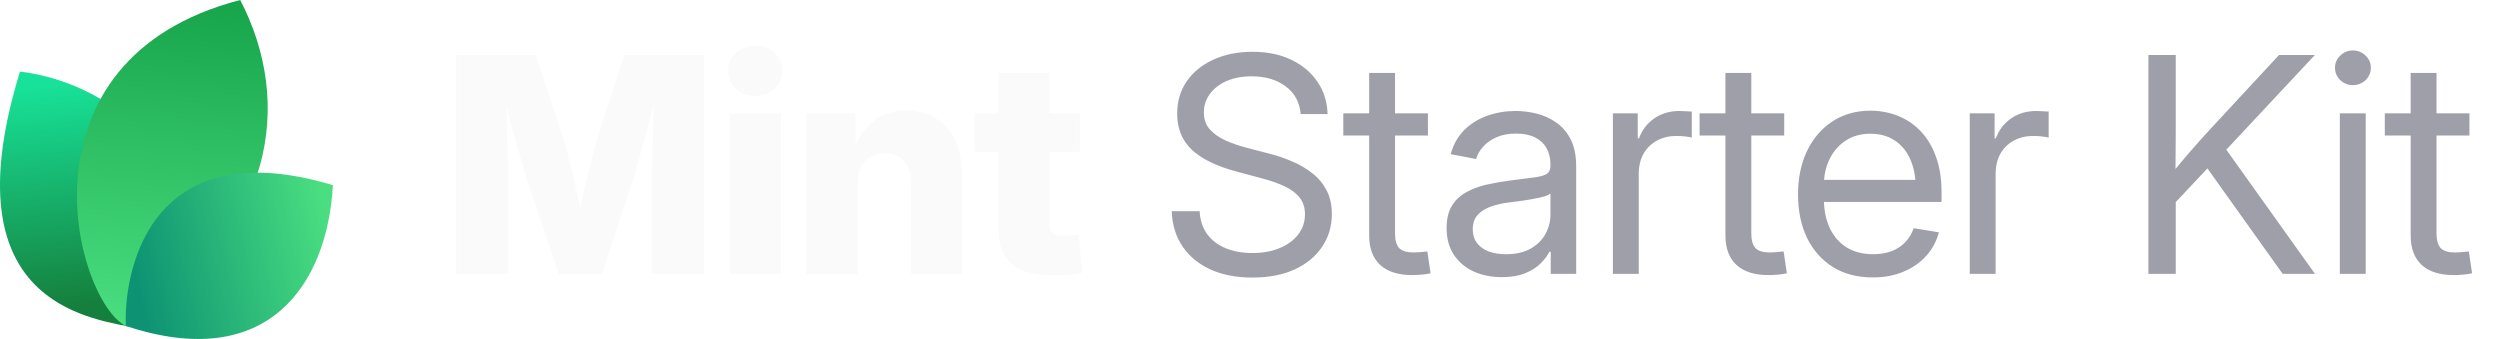
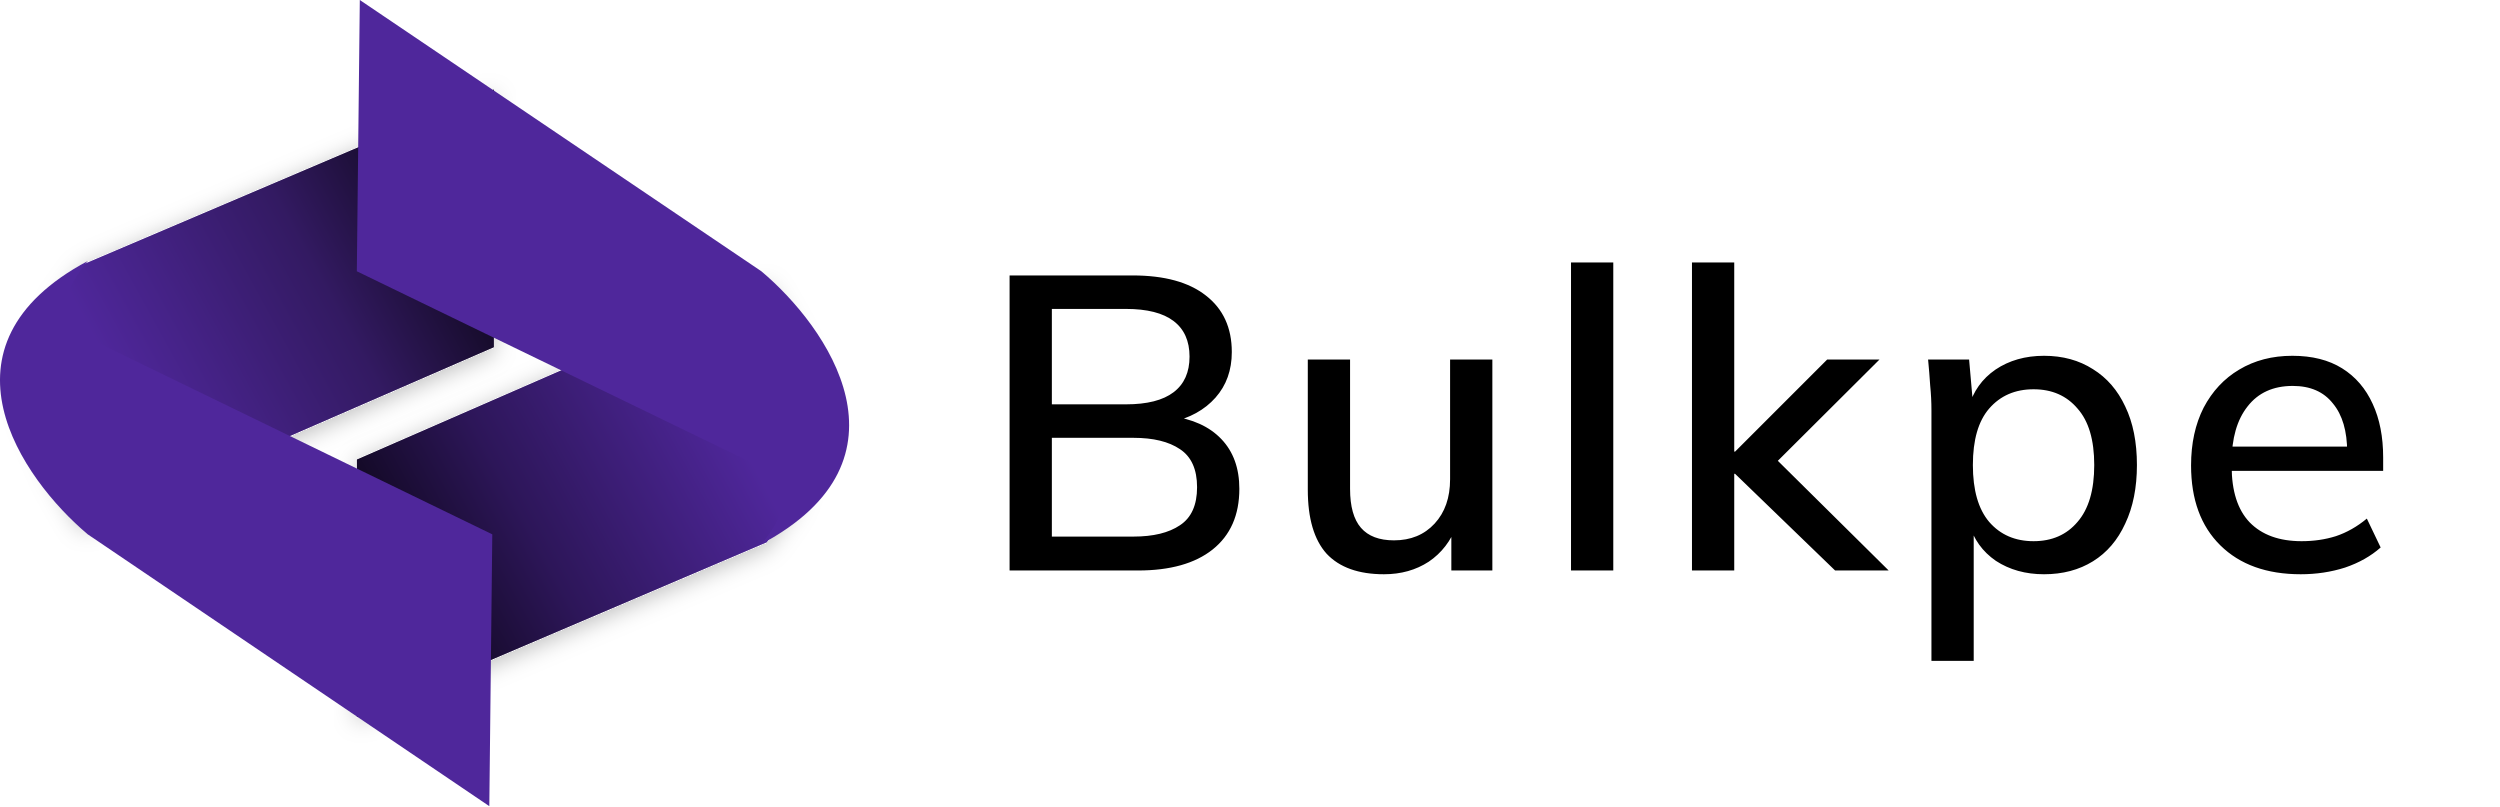
- <svg xmlns="http://www.w3.org/2000/svg" width="177" height="24" viewBox="0 0 177 24" fill="none">
-   <path d="M9.061 23.108C5.268 22.377 -3.391 20.627 1.417 5.064C9.634 6.099 16.973 14.064 9.061 23.108Z" fill="url(#paint0_linear_17557_2145)" />
-   <path d="M8.919 23.094C5.276 21.222 0.784 4.209 17.007 0C20.757 7.193 19.621 16.545 8.919 23.094Z" fill="url(#paint1_linear_17557_2145)" />
-   <path d="M8.914 23.079C8.735 19.882 10.159 9.085 23.57 13.111C23.181 20.123 18.984 26.418 8.914 23.079Z" fill="url(#paint2_linear_17557_2145)" />
-   <path d="M32.301 19.392V3.894H37.938L39.925 9.948C40.036 10.315 40.164 10.787 40.31 11.362C40.462 11.938 40.611 12.552 40.757 13.204C40.91 13.855 41.048 14.483 41.173 15.086C41.305 15.682 41.412 16.192 41.495 16.615H40.695C40.771 16.192 40.871 15.682 40.996 15.086C41.128 14.49 41.267 13.866 41.412 13.214C41.565 12.562 41.714 11.948 41.86 11.373C42.005 10.79 42.133 10.315 42.244 9.948L44.2 3.894H49.848V19.392H46.166V12.704C46.166 12.357 46.173 11.917 46.187 11.383C46.2 10.849 46.214 10.27 46.228 9.646C46.249 9.022 46.266 8.391 46.28 7.753C46.301 7.115 46.311 6.519 46.311 5.964H46.623C46.485 6.561 46.332 7.181 46.166 7.826C45.999 8.471 45.833 9.102 45.666 9.719C45.507 10.336 45.351 10.901 45.198 11.414C45.053 11.928 44.928 12.357 44.824 12.704L42.608 19.392H39.561L37.314 12.704C37.203 12.357 37.072 11.928 36.919 11.414C36.773 10.901 36.614 10.34 36.441 9.729C36.274 9.112 36.104 8.481 35.931 7.836C35.764 7.192 35.608 6.567 35.463 5.964H35.827C35.834 6.512 35.844 7.105 35.858 7.743C35.872 8.374 35.886 9.005 35.9 9.636C35.92 10.26 35.938 10.839 35.952 11.373C35.965 11.907 35.972 12.351 35.972 12.704V19.392H32.301ZM51.668 19.392V8.024H55.288V19.392H51.668ZM53.468 6.786C52.927 6.786 52.473 6.616 52.105 6.276C51.738 5.93 51.554 5.507 51.554 5.007C51.554 4.508 51.738 4.088 52.105 3.749C52.473 3.409 52.927 3.239 53.468 3.239C54.009 3.239 54.463 3.409 54.83 3.749C55.198 4.082 55.382 4.501 55.382 5.007C55.382 5.507 55.198 5.93 54.83 6.276C54.463 6.616 54.009 6.786 53.468 6.786ZM60.708 13.027V19.392H57.088V8.024H60.551L60.593 10.967H60.281C60.593 10.024 61.061 9.268 61.685 8.7C62.309 8.124 63.138 7.836 64.171 7.836C64.975 7.836 65.672 8.017 66.262 8.377C66.851 8.731 67.302 9.234 67.614 9.885C67.933 10.537 68.092 11.307 68.092 12.194V19.392H64.483V12.912C64.483 12.26 64.32 11.754 63.994 11.394C63.675 11.033 63.221 10.853 62.632 10.853C62.25 10.853 61.914 10.936 61.623 11.102C61.332 11.269 61.106 11.515 60.947 11.841C60.787 12.16 60.708 12.555 60.708 13.027ZM76.456 8.024V10.749H69.008V8.024H76.456ZM70.683 5.163H74.292V15.783C74.292 16.102 74.361 16.334 74.5 16.48C74.646 16.625 74.899 16.698 75.259 16.698C75.405 16.698 75.596 16.688 75.831 16.667C76.074 16.646 76.251 16.629 76.362 16.615L76.632 19.309C76.313 19.378 75.963 19.427 75.582 19.455C75.207 19.482 74.836 19.496 74.469 19.496C73.2 19.496 72.25 19.222 71.619 18.674C70.995 18.127 70.683 17.308 70.683 16.22V5.163Z" fill="#FAFAFA" />
-   <path d="M88.667 19.652C87.523 19.652 86.528 19.458 85.682 19.07C84.843 18.681 84.188 18.137 83.716 17.437C83.245 16.736 82.992 15.908 82.957 14.951H84.933C84.968 15.596 85.148 16.14 85.474 16.584C85.8 17.021 86.24 17.354 86.795 17.582C87.35 17.804 87.974 17.915 88.667 17.915C89.388 17.915 90.026 17.801 90.581 17.572C91.143 17.343 91.583 17.024 91.902 16.615C92.228 16.199 92.391 15.717 92.391 15.169C92.391 14.698 92.266 14.306 92.017 13.994C91.767 13.675 91.413 13.408 90.956 13.193C90.498 12.978 89.954 12.787 89.323 12.621L87.502 12.132C86.123 11.765 85.082 11.255 84.382 10.603C83.689 9.944 83.342 9.095 83.342 8.055C83.342 7.174 83.571 6.404 84.028 5.746C84.486 5.087 85.117 4.577 85.921 4.217C86.726 3.849 87.645 3.666 88.678 3.666C89.718 3.666 90.63 3.853 91.413 4.227C92.204 4.602 92.824 5.122 93.275 5.787C93.726 6.446 93.965 7.209 93.993 8.076H92.089C92.013 7.23 91.656 6.574 91.018 6.11C90.387 5.638 89.586 5.403 88.615 5.403C87.95 5.403 87.36 5.513 86.847 5.735C86.341 5.957 85.946 6.262 85.661 6.651C85.377 7.032 85.235 7.469 85.235 7.961C85.235 8.447 85.377 8.849 85.661 9.168C85.946 9.48 86.317 9.74 86.774 9.948C87.232 10.149 87.724 10.319 88.251 10.457L89.884 10.884C90.439 11.023 90.977 11.206 91.496 11.435C92.023 11.657 92.495 11.934 92.911 12.267C93.334 12.593 93.67 12.995 93.92 13.474C94.17 13.945 94.294 14.504 94.294 15.149C94.294 16.015 94.066 16.788 93.608 17.468C93.157 18.148 92.512 18.681 91.673 19.07C90.834 19.458 89.832 19.652 88.667 19.652ZM101.097 8.024V9.594H95.106V8.024H101.097ZM96.937 5.163H98.767V16.521C98.767 17 98.865 17.347 99.059 17.562C99.26 17.77 99.6 17.874 100.078 17.874C100.21 17.874 100.366 17.867 100.546 17.853C100.733 17.832 100.903 17.815 101.056 17.801L101.285 19.351C101.097 19.392 100.886 19.423 100.65 19.444C100.414 19.465 100.189 19.475 99.974 19.475C98.996 19.475 98.244 19.236 97.717 18.758C97.197 18.272 96.937 17.579 96.937 16.677V5.163ZM106.33 19.621C105.595 19.621 104.932 19.489 104.343 19.226C103.754 18.955 103.285 18.564 102.939 18.05C102.592 17.53 102.419 16.896 102.419 16.147C102.419 15.495 102.547 14.965 102.804 14.556C103.06 14.146 103.403 13.828 103.833 13.599C104.263 13.363 104.742 13.186 105.269 13.068C105.796 12.95 106.333 12.857 106.881 12.787C107.574 12.69 108.132 12.617 108.555 12.569C108.978 12.52 109.287 12.441 109.481 12.33C109.675 12.212 109.772 12.014 109.772 11.737V11.654C109.772 11.203 109.679 10.815 109.492 10.489C109.311 10.163 109.041 9.91 108.68 9.729C108.32 9.549 107.872 9.459 107.338 9.459C106.805 9.459 106.34 9.546 105.945 9.719C105.556 9.892 105.241 10.118 104.998 10.395C104.755 10.665 104.593 10.953 104.509 11.258L102.71 10.915C102.897 10.222 103.22 9.65 103.677 9.199C104.135 8.748 104.679 8.412 105.31 8.19C105.941 7.968 106.607 7.857 107.307 7.857C107.8 7.857 108.295 7.92 108.795 8.044C109.301 8.169 109.765 8.381 110.188 8.679C110.611 8.97 110.951 9.369 111.208 9.875C111.464 10.374 111.593 11.005 111.593 11.768V19.392H109.793V17.822H109.7C109.568 18.085 109.363 18.359 109.086 18.643C108.809 18.921 108.444 19.153 107.994 19.34C107.543 19.527 106.988 19.621 106.33 19.621ZM106.621 17.998C107.321 17.998 107.904 17.867 108.368 17.603C108.84 17.333 109.19 16.986 109.419 16.563C109.654 16.133 109.772 15.682 109.772 15.211V13.692C109.703 13.769 109.554 13.841 109.325 13.911C109.096 13.973 108.829 14.032 108.524 14.088C108.226 14.143 107.921 14.192 107.609 14.233C107.304 14.275 107.033 14.309 106.798 14.337C106.354 14.393 105.938 14.49 105.549 14.628C105.168 14.76 104.86 14.954 104.624 15.211C104.388 15.467 104.27 15.811 104.27 16.241C104.27 16.615 104.367 16.934 104.561 17.198C104.762 17.461 105.04 17.662 105.393 17.801C105.747 17.933 106.156 17.998 106.621 17.998ZM114.193 19.392V8.024H115.951V9.792H116.045C116.253 9.209 116.61 8.741 117.116 8.388C117.622 8.034 118.219 7.857 118.905 7.857C119.058 7.857 119.217 7.864 119.384 7.878C119.55 7.885 119.682 7.892 119.779 7.899V9.74C119.716 9.719 119.578 9.695 119.363 9.667C119.155 9.639 118.922 9.625 118.666 9.625C118.174 9.625 117.726 9.733 117.324 9.948C116.922 10.163 116.603 10.471 116.367 10.874C116.138 11.276 116.024 11.758 116.024 12.319V19.392H114.193ZM126.322 8.024V9.594H120.33V8.024H126.322ZM122.161 5.163H123.992V16.521C123.992 17 124.089 17.347 124.283 17.562C124.484 17.77 124.824 17.874 125.302 17.874C125.434 17.874 125.59 17.867 125.77 17.853C125.958 17.832 126.127 17.815 126.28 17.801L126.509 19.351C126.322 19.392 126.11 19.423 125.874 19.444C125.639 19.465 125.413 19.475 125.198 19.475C124.221 19.475 123.468 19.236 122.941 18.758C122.421 18.272 122.161 17.579 122.161 16.677V5.163ZM132.604 19.642C131.502 19.642 130.555 19.396 129.765 18.903C128.974 18.404 128.364 17.714 127.934 16.834C127.511 15.946 127.3 14.927 127.3 13.775C127.3 12.611 127.511 11.584 127.934 10.697C128.364 9.802 128.964 9.102 129.734 8.596C130.51 8.089 131.408 7.836 132.428 7.836C133.1 7.836 133.738 7.954 134.341 8.19C134.952 8.426 135.489 8.783 135.954 9.261C136.425 9.74 136.793 10.343 137.056 11.071C137.327 11.792 137.462 12.645 137.462 13.63V14.296H128.433V12.735H136.463L135.631 13.297C135.631 12.541 135.506 11.876 135.257 11.3C135.007 10.725 134.643 10.277 134.165 9.958C133.686 9.632 133.107 9.469 132.428 9.469C131.748 9.469 131.162 9.632 130.67 9.958C130.177 10.284 129.796 10.725 129.526 11.279C129.262 11.827 129.13 12.441 129.13 13.12V14.046C129.13 14.864 129.273 15.572 129.557 16.168C129.841 16.757 130.243 17.211 130.763 17.53C131.283 17.842 131.901 17.998 132.615 17.998C133.093 17.998 133.523 17.929 133.905 17.79C134.293 17.645 134.619 17.433 134.882 17.156C135.153 16.879 135.354 16.546 135.486 16.157L137.275 16.449C137.108 17.08 136.81 17.634 136.38 18.113C135.95 18.591 135.413 18.966 134.768 19.236C134.123 19.507 133.402 19.642 132.604 19.642ZM139.459 19.392V8.024H141.217V9.792H141.311C141.519 9.209 141.876 8.741 142.382 8.388C142.888 8.034 143.485 7.857 144.171 7.857C144.324 7.857 144.483 7.864 144.649 7.878C144.816 7.885 144.948 7.892 145.045 7.899V9.74C144.982 9.719 144.844 9.695 144.629 9.667C144.421 9.639 144.188 9.625 143.932 9.625C143.439 9.625 142.992 9.733 142.59 9.948C142.188 10.163 141.869 10.471 141.633 10.874C141.404 11.276 141.29 11.758 141.29 12.319V19.392H139.459ZM153.429 14.961V12.715C153.783 12.257 154.136 11.82 154.49 11.404C154.844 10.981 155.204 10.565 155.572 10.156C155.939 9.74 156.314 9.327 156.695 8.918L161.355 3.894H163.893L157.277 10.967H157.184L153.429 14.961ZM152.108 19.392V3.894H154.043V9.241L154.022 12.559L154.043 13.505V19.392H152.108ZM161.615 19.392L155.967 11.477L157.173 9.969L163.903 19.392H161.615ZM165.661 19.392V8.024H167.492V19.392H165.661ZM166.587 6.027C166.24 6.027 165.942 5.909 165.692 5.673C165.443 5.43 165.318 5.139 165.318 4.799C165.318 4.459 165.443 4.172 165.692 3.936C165.942 3.693 166.24 3.572 166.587 3.572C166.934 3.572 167.232 3.693 167.482 3.936C167.731 4.172 167.856 4.459 167.856 4.799C167.856 5.139 167.731 5.43 167.482 5.673C167.232 5.909 166.934 6.027 166.587 6.027ZM174.836 8.024V9.594H168.844V8.024H174.836ZM170.675 5.163H172.506V16.521C172.506 17 172.603 17.347 172.797 17.562C172.998 17.77 173.338 17.874 173.816 17.874C173.948 17.874 174.104 17.867 174.284 17.853C174.472 17.832 174.641 17.815 174.794 17.801L175.023 19.351C174.836 19.392 174.624 19.423 174.388 19.444C174.153 19.465 173.927 19.475 173.712 19.475C172.735 19.475 171.982 19.236 171.455 18.758C170.935 18.272 170.675 17.579 170.675 16.677V5.163Z" fill="#9F9FA9" />
+ <svg xmlns="http://www.w3.org/2000/svg" width="2270" height="732" viewBox="0 0 2270 732" fill="none">
+   <g filter="url(#filter0_d_10997_23344)">
+     <path d="M324.027 651.298L696.202 492.45L720.762 457.813L733.987 417.205L749.1 362.265L720.762 297.77L696.202 254.773L324.027 417.205V651.298Z" fill="url(#paint0_linear_10997_23344)" />
+   </g>
+   <g filter="url(#filter1_d_10997_23344)">
+     <path d="M448.465 81.225L75.418 240.073L50.801 274.709L37.546 315.318L22.396 370.258L50.801 434.753L75.418 477.749L448.465 315.318V81.225Z" fill="url(#paint1_linear_10997_23344)" />
+   </g>
+   <path d="M691.325 246.323L326.703 0L324 246.323L691.325 424.385C728.903 436.887 706.983 476.004 691.325 494C835.624 417.092 751.45 296.838 691.325 246.323Z" fill="#4F279B" />
+   <path d="M79.675 485.178L444.297 732L447 485.178L79.675 306.756C42.097 294.228 64.018 255.032 79.675 237C-64.624 314.063 19.55 434.561 79.675 485.178Z" fill="#4F279B" />
+   <path d="M916.704 518V250.1H1028.42C1057.3 250.1 1079.47 256.18 1094.92 268.34C1110.63 280.5 1118.48 297.6 1118.48 319.64C1118.48 336.107 1113.54 349.913 1103.66 361.06C1093.78 372.207 1080.23 379.68 1063 383.48V377.78C1082.76 380.313 1098.09 387.28 1108.98 398.68C1119.88 410.08 1125.32 425.153 1125.32 443.9C1125.32 467.713 1117.22 486.08 1101 499C1085.04 511.667 1062.5 518 1033.36 518H916.704ZM955.084 487.22H1029.18C1047.17 487.22 1061.23 483.8 1071.36 476.96C1081.75 470.12 1086.94 458.593 1086.94 442.38C1086.94 426.167 1081.75 414.64 1071.36 407.8C1061.23 400.96 1047.17 397.54 1029.18 397.54H955.084V487.22ZM955.084 367.14H1022.34C1041.6 367.14 1056.04 363.467 1065.66 356.12C1075.29 348.773 1080.1 338.007 1080.1 323.82C1080.1 309.633 1075.29 298.867 1065.66 291.52C1056.04 284.173 1041.6 280.5 1022.34 280.5H955.084V367.14ZM1256.64 521.42C1233.59 521.42 1216.23 515.213 1204.58 502.8C1193.18 490.133 1187.48 470.753 1187.48 444.66V326.48H1225.86V443.9C1225.86 459.86 1229.15 471.64 1235.74 479.24C1242.33 486.84 1252.33 490.64 1265.76 490.64C1280.96 490.64 1293.25 485.573 1302.62 475.44C1311.99 465.307 1316.68 451.88 1316.68 435.16V326.48H1355.06V518H1317.82V476.96H1322.76C1317.44 491.147 1308.95 502.167 1297.3 510.02C1285.65 517.62 1272.09 521.42 1256.64 521.42ZM1426.48 518V238.32H1464.86V518H1426.48ZM1536.31 518V238.32H1574.69V410.08H1575.45L1659.05 326.48H1706.55L1605.47 427.18L1605.85 410.08L1714.91 518H1666.27L1575.45 430.22H1574.69V518H1536.31ZM1753.75 600.08V372.46C1753.75 365.113 1753.37 357.64 1752.61 350.04C1752.11 342.187 1751.47 334.333 1750.71 326.48H1787.95L1791.75 369.8H1787.57C1791.63 355.36 1799.73 343.96 1811.89 335.6C1824.31 327.24 1839 323.06 1855.97 323.06C1872.95 323.06 1887.77 327.113 1900.43 335.22C1913.1 343.073 1922.85 354.347 1929.69 369.04C1936.79 383.733 1940.33 401.467 1940.33 422.24C1940.33 442.76 1936.79 460.493 1929.69 475.44C1922.85 490.387 1913.1 501.787 1900.43 509.64C1887.77 517.493 1872.95 521.42 1855.97 521.42C1839.25 521.42 1824.69 517.367 1812.27 509.26C1800.11 500.9 1792.01 489.627 1787.95 475.44H1792.13V600.08H1753.75ZM1846.47 491.4C1863.19 491.4 1876.49 485.573 1886.37 473.92C1896.51 462.267 1901.57 445.04 1901.57 422.24C1901.57 399.44 1896.51 382.34 1886.37 370.94C1876.49 359.287 1863.19 353.46 1846.47 353.46C1829.75 353.46 1816.33 359.287 1806.19 370.94C1796.31 382.34 1791.37 399.44 1791.37 422.24C1791.37 445.04 1796.31 462.267 1806.19 473.92C1816.33 485.573 1829.75 491.4 1846.47 491.4ZM2089.05 521.42C2058.15 521.42 2033.83 512.68 2016.09 495.2C1998.36 477.72 1989.49 453.527 1989.49 422.62C1989.49 402.607 1993.29 385.127 2000.89 370.18C2008.75 355.233 2019.51 343.707 2033.19 335.6C2047.13 327.24 2063.21 323.06 2081.45 323.06C2099.44 323.06 2114.51 326.86 2126.67 334.46C2138.83 342.06 2148.08 352.827 2154.41 366.76C2160.75 380.44 2163.91 396.653 2163.91 415.4V427.56H2019.51V405.52H2137.69L2131.23 410.46C2131.23 391.46 2126.93 376.767 2118.31 366.38C2109.95 355.74 2097.79 350.42 2081.83 350.42C2064.1 350.42 2050.42 356.627 2040.79 369.04C2031.17 381.2 2026.35 398.047 2026.35 419.58V423.38C2026.35 445.927 2031.8 462.9 2042.69 474.3C2053.84 485.7 2069.55 491.4 2089.81 491.4C2100.96 491.4 2111.35 489.88 2120.97 486.84C2130.85 483.547 2140.23 478.227 2149.09 470.88L2161.63 497.1C2152.77 504.953 2142 511.033 2129.33 515.34C2116.67 519.393 2103.24 521.42 2089.05 521.42Z" fill="black" />
  <defs>
-     <linearGradient id="paint0_linear_17557_2145" x1="3.776" y1="5.916" x2="5.232" y2="21.559" gradientUnits="userSpaceOnUse">
-       <stop stop-color="#18E299" />
-       <stop offset="1" stop-color="#15803D" />
+     <filter id="filter0_d_10997_23344" x="304.027" y="238.773" width="465.072" height="436.525" filterUnits="userSpaceOnUse" color-interpolation-filters="sRGB">
+       <feFlood flood-opacity="0" result="BackgroundImageFix" />
+       <feColorMatrix in="SourceAlpha" type="matrix" values="0 0 0 0 0 0 0 0 0 0 0 0 0 0 0 0 0 0 127 0" result="hardAlpha" />
+       <feOffset dy="4" />
+       <feGaussianBlur stdDeviation="10" />
+       <feComposite in2="hardAlpha" operator="out" />
+       <feColorMatrix type="matrix" values="0 0 0 0 0 0 0 0 0 0 0 0 0 0 0 0 0 0 0.25 0" />
+       <feBlend mode="normal" in2="BackgroundImageFix" result="effect1_dropShadow_10997_23344" />
+       <feBlend mode="normal" in="SourceGraphic" in2="effect1_dropShadow_10997_23344" result="shape" />
+     </filter>
+     <filter id="filter1_d_10997_23344" x="2.396" y="65.225" width="466.068" height="436.525" filterUnits="userSpaceOnUse" color-interpolation-filters="sRGB">
+       <feFlood flood-opacity="0" result="BackgroundImageFix" />
+       <feColorMatrix in="SourceAlpha" type="matrix" values="0 0 0 0 0 0 0 0 0 0 0 0 0 0 0 0 0 0 127 0" result="hardAlpha" />
+       <feOffset dy="4" />
+       <feGaussianBlur stdDeviation="10" />
+       <feComposite in2="hardAlpha" operator="out" />
+       <feColorMatrix type="matrix" values="0 0 0 0 0 0 0 0 0 0 0 0 0 0 0 0 0 0 0.25 0" />
+       <feBlend mode="normal" in2="BackgroundImageFix" result="effect1_dropShadow_10997_23344" />
+       <feBlend mode="normal" in="SourceGraphic" in2="effect1_dropShadow_10997_23344" result="shape" />
+     </filter>
+     <linearGradient id="paint0_linear_10997_23344" x1="324.027" y1="610.217" x2="680.849" y2="415.129" gradientUnits="userSpaceOnUse">
+       <stop />
+       <stop offset="0.495" stop-color="#2D1659" />
+       <stop offset="1" stop-color="#4F279B" />
    </linearGradient>
-     <linearGradient id="paint1_linear_17557_2145" x1="12.171" y1="-0.718" x2="10.19" y2="22.983" gradientUnits="userSpaceOnUse">
-       <stop stop-color="#16A34A" />
-       <stop offset="1" stop-color="#4ADE80" />
-     </linearGradient>
-     <linearGradient id="paint2_linear_17557_2145" x1="23.133" y1="15.353" x2="9.338" y2="18.52" gradientUnits="userSpaceOnUse">
-       <stop stop-color="#4ADE80" />
-       <stop offset="1" stop-color="#0D9373" />
+     <linearGradient id="paint1_linear_10997_23344" x1="448.465" y1="122.306" x2="91.193" y2="318.098" gradientUnits="userSpaceOnUse">
+       <stop />
+       <stop offset="0.495" stop-color="#331A62" />
+       <stop offset="1" stop-color="#4F279B" />
    </linearGradient>
  </defs>
</svg>
